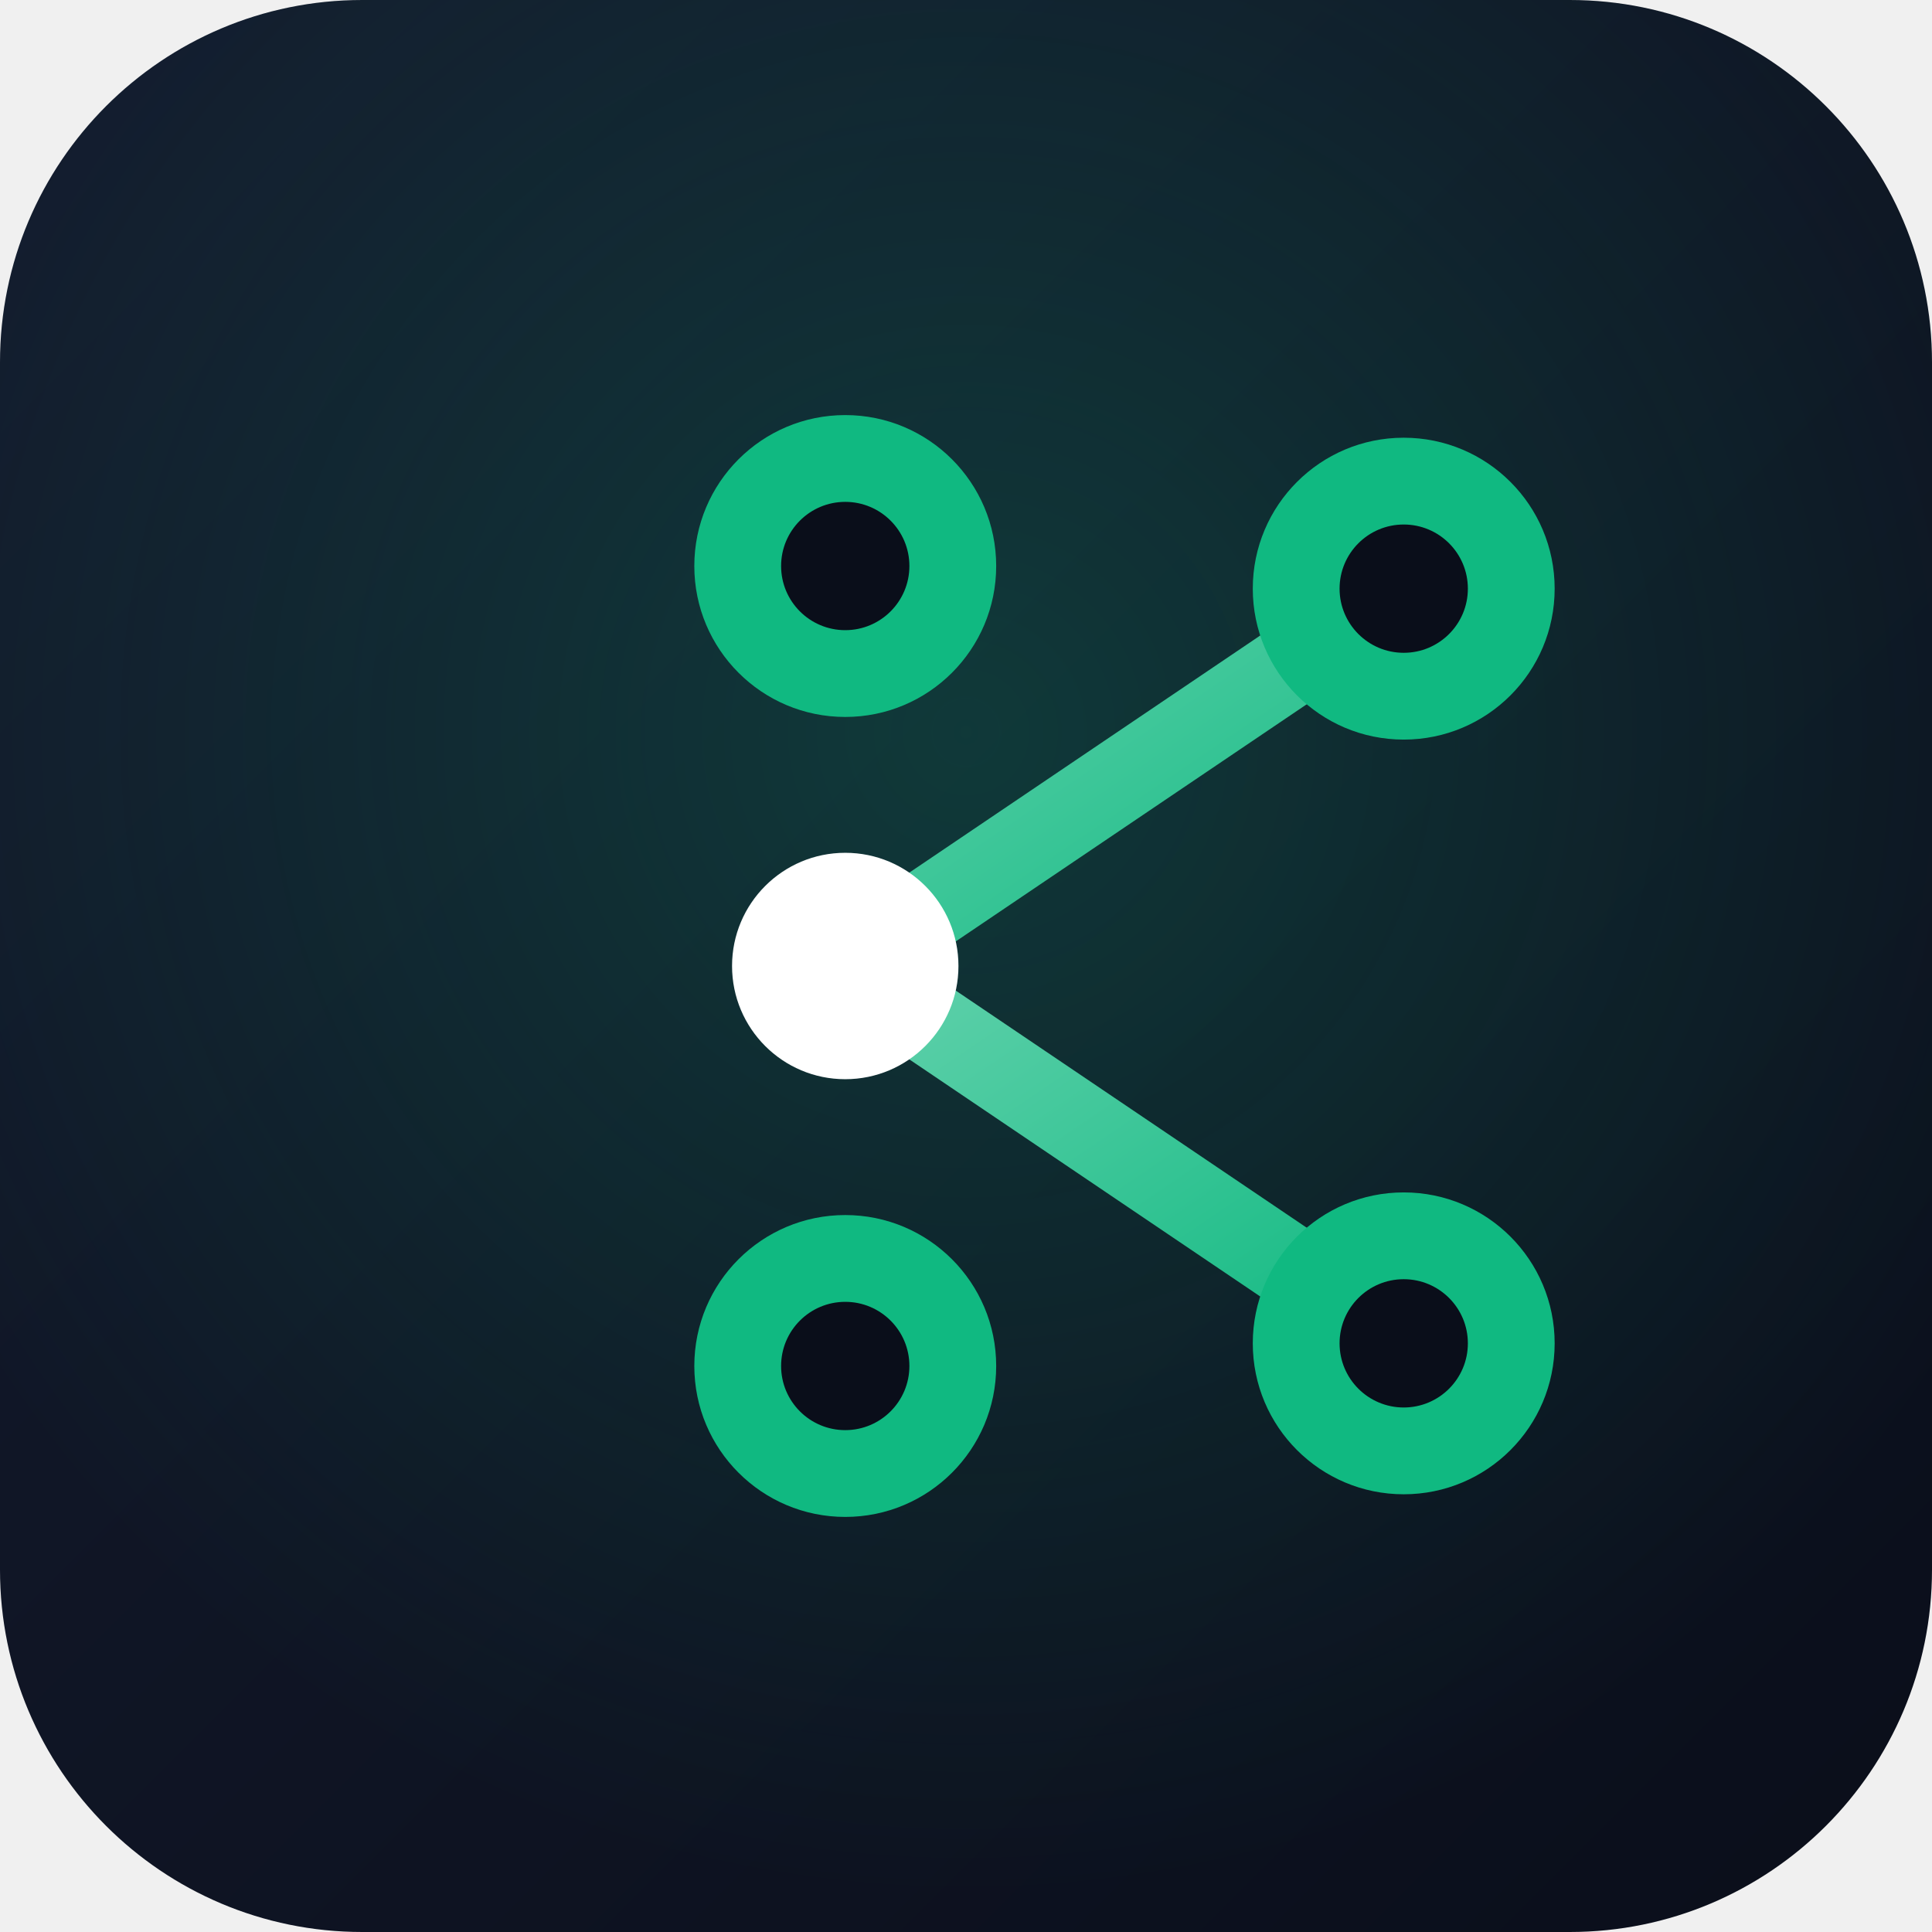
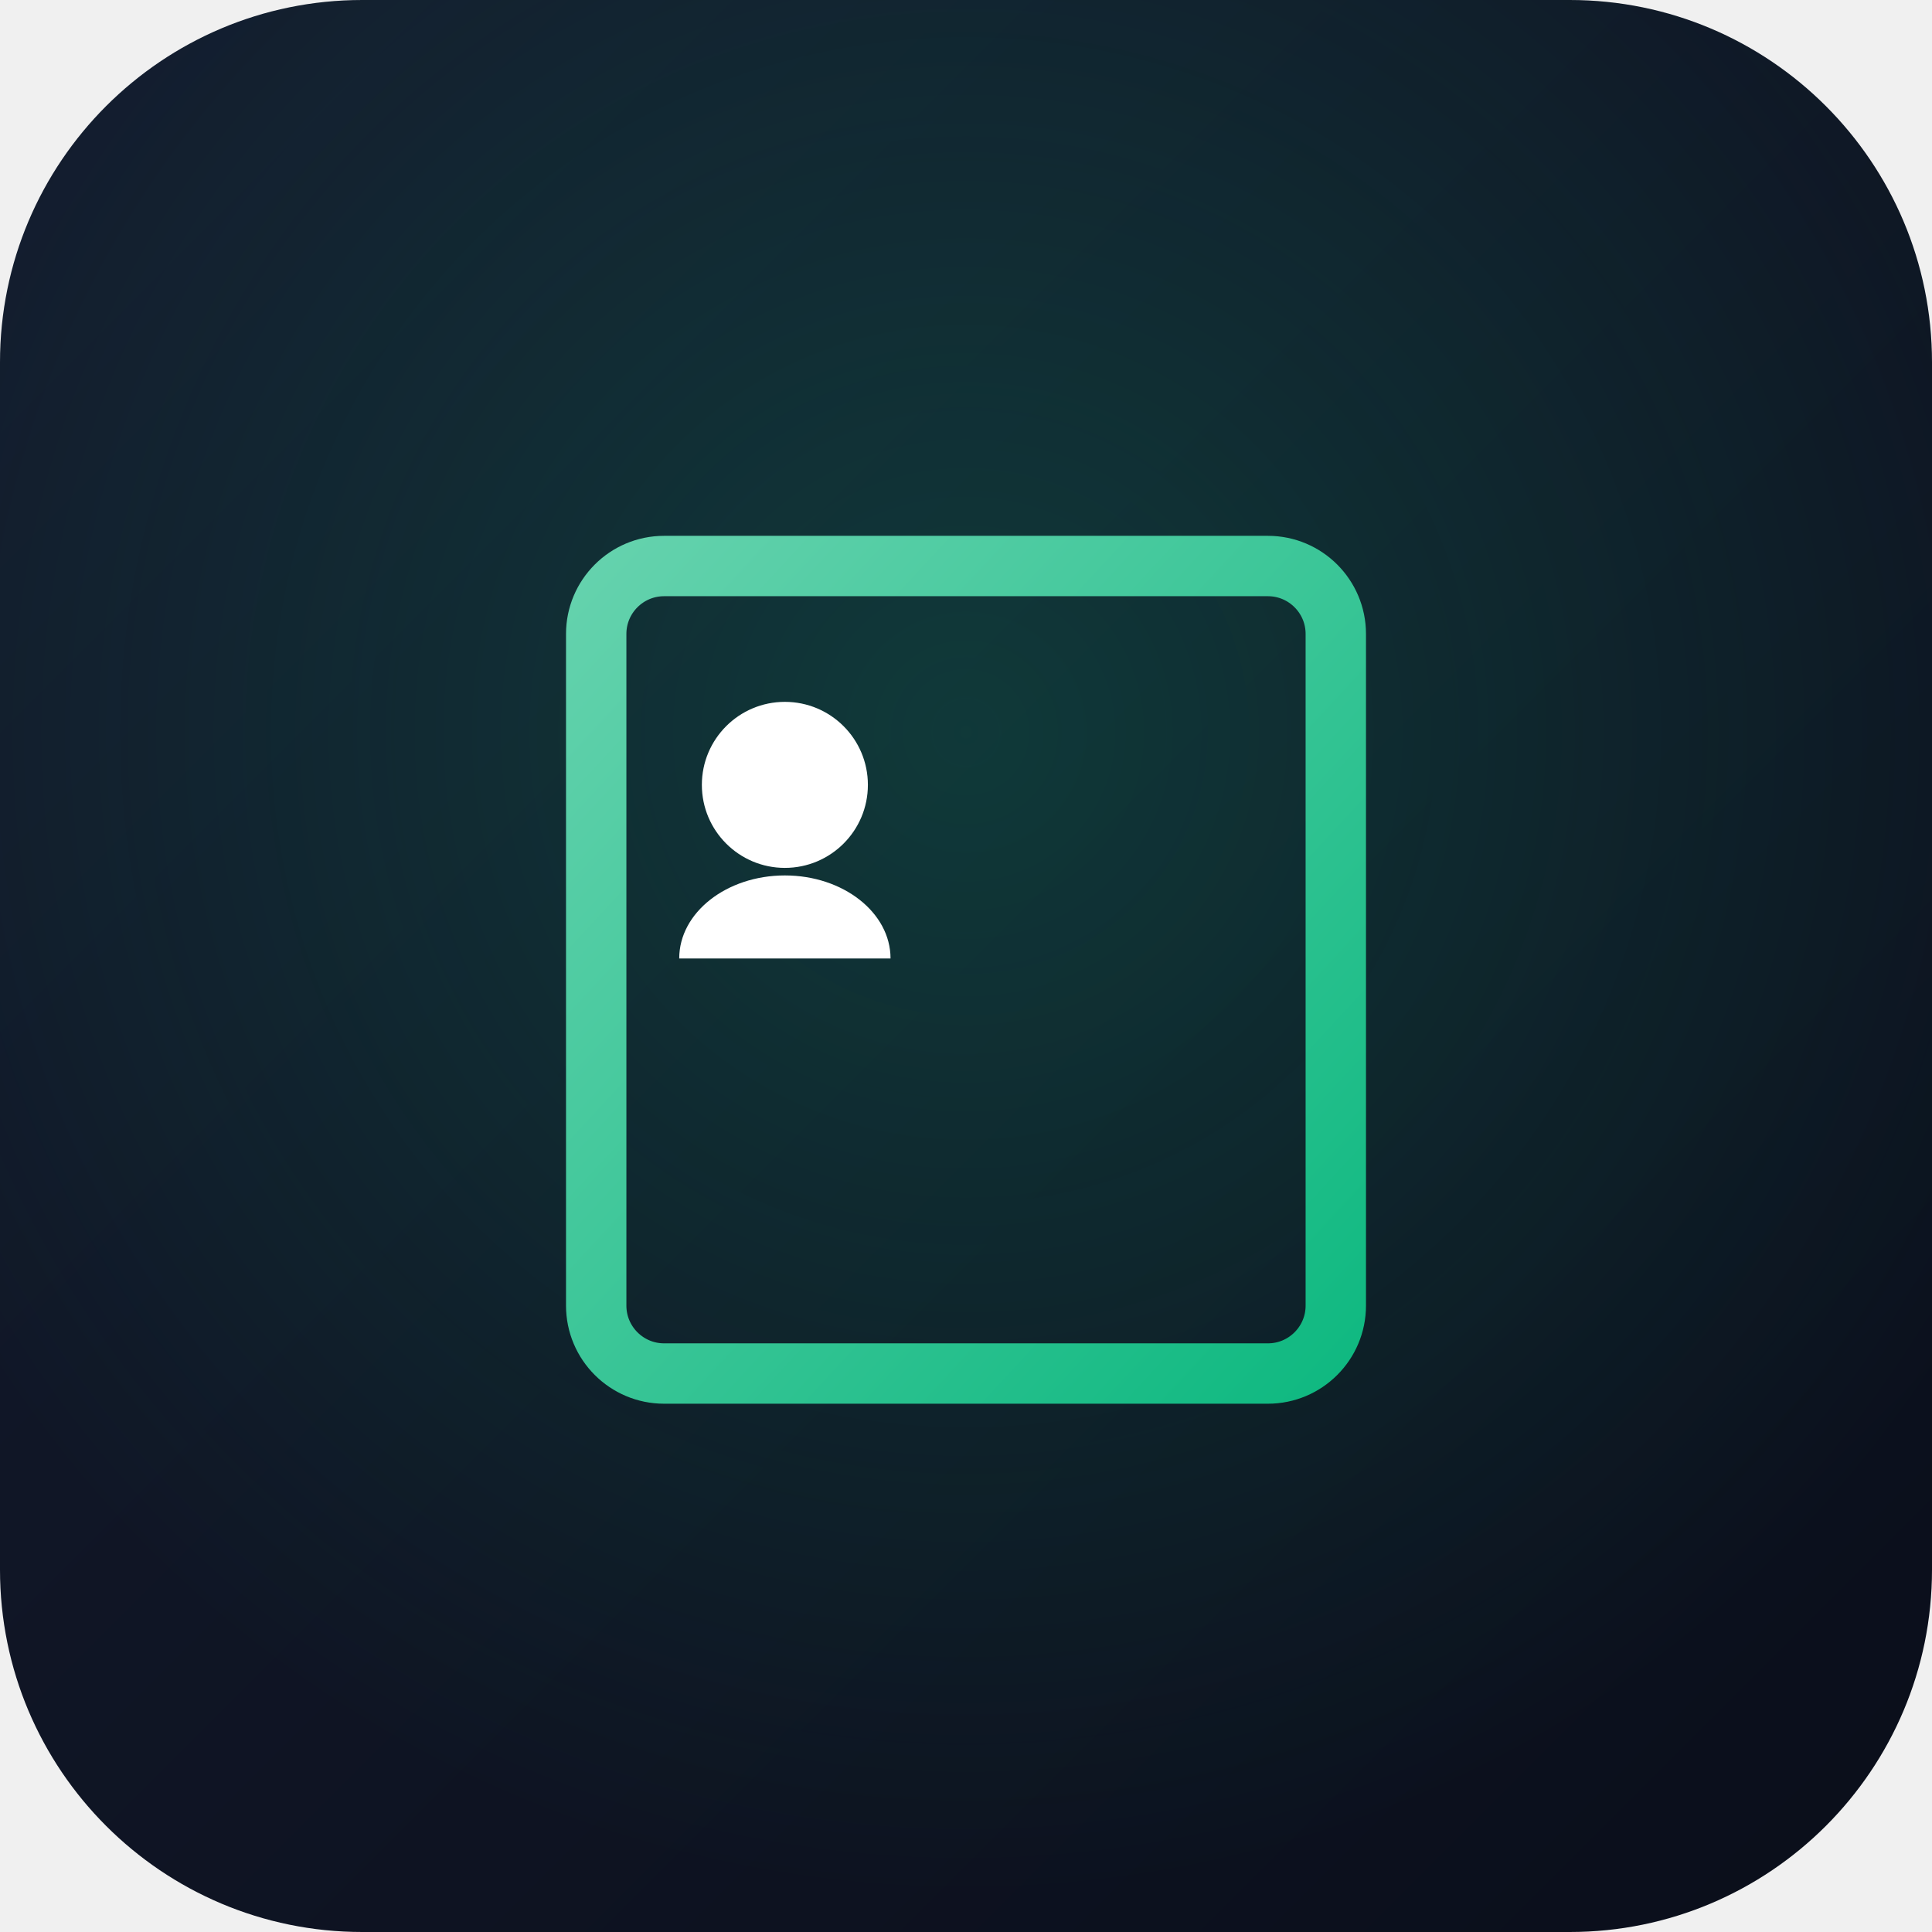
<svg xmlns="http://www.w3.org/2000/svg" viewBox="0 0 512 512" width="512" height="512">
  <defs>
    <linearGradient id="bg" x1="0" y1="0" x2="1" y2="1">
      <stop offset="0" stop-color="#141B2E" />
      <stop offset="1" stop-color="#0A0E1A" />
    </linearGradient>
    <linearGradient id="arm" x1="0" y1="0" x2="1" y2="1">
      <stop offset="0" stop-color="#64d2ad" />
      <stop offset="1" stop-color="#10B981" />
    </linearGradient>
    <radialGradient id="glow" cx="0.5" cy="0.38" r="0.6">
      <stop offset="0" stop-color="#10B981" stop-opacity="0.22" />
      <stop offset="1" stop-color="#10B981" stop-opacity="0" />
    </radialGradient>
  </defs>
  <rect width="512" height="512" rx="96" fill="url(#bg)" />
  <rect width="512" height="512" rx="96" fill="url(#glow)" />
-   <g stroke="url(#arm)" stroke-width="22" stroke-linecap="round" fill="none">
-     <line x1="224" y1="150" x2="224" y2="362" />
-     <line x1="224" y1="256" x2="372" y2="156" />
-     <line x1="224" y1="256" x2="372" y2="356" />
+   <rect x="158" y="150" width="196" height="214" rx="18" fill="none" stroke="url(#arm)" stroke-width="16" />
+   <circle cx="208" cy="208" r="22" fill="#fff" />
+   <path d="M180 254 a28 22 0 0 1 56 0 Z" fill="#fff" />
+   <g stroke="url(#arm)" stroke-width="12" stroke-linecap="round">
+     <line x1="256" y1="196" x2="326" y2="196" />
+     <line x1="256" y1="224" x2="326" y2="224" />
+     <line x1="188" y1="300" x2="324" y2="300" />
+     <line x1="188" y1="330" x2="324" y2="330" />
  </g>
-   <circle cx="224" cy="150" r="40" fill="#10B981" />
-   <circle cx="224" cy="150" r="17" fill="#0A0E1A" />
-   <circle cx="224" cy="362" r="40" fill="#10B981" />
-   <circle cx="224" cy="362" r="17" fill="#0A0E1A" />
-   <circle cx="372" cy="156" r="40" fill="#10B981" />
-   <circle cx="372" cy="156" r="17" fill="#0A0E1A" />
-   <circle cx="372" cy="356" r="40" fill="#10B981" />
-   <circle cx="372" cy="356" r="17" fill="#0A0E1A" />
-   <circle cx="224" cy="256" r="30" fill="#FFFFFF" />
</svg>
